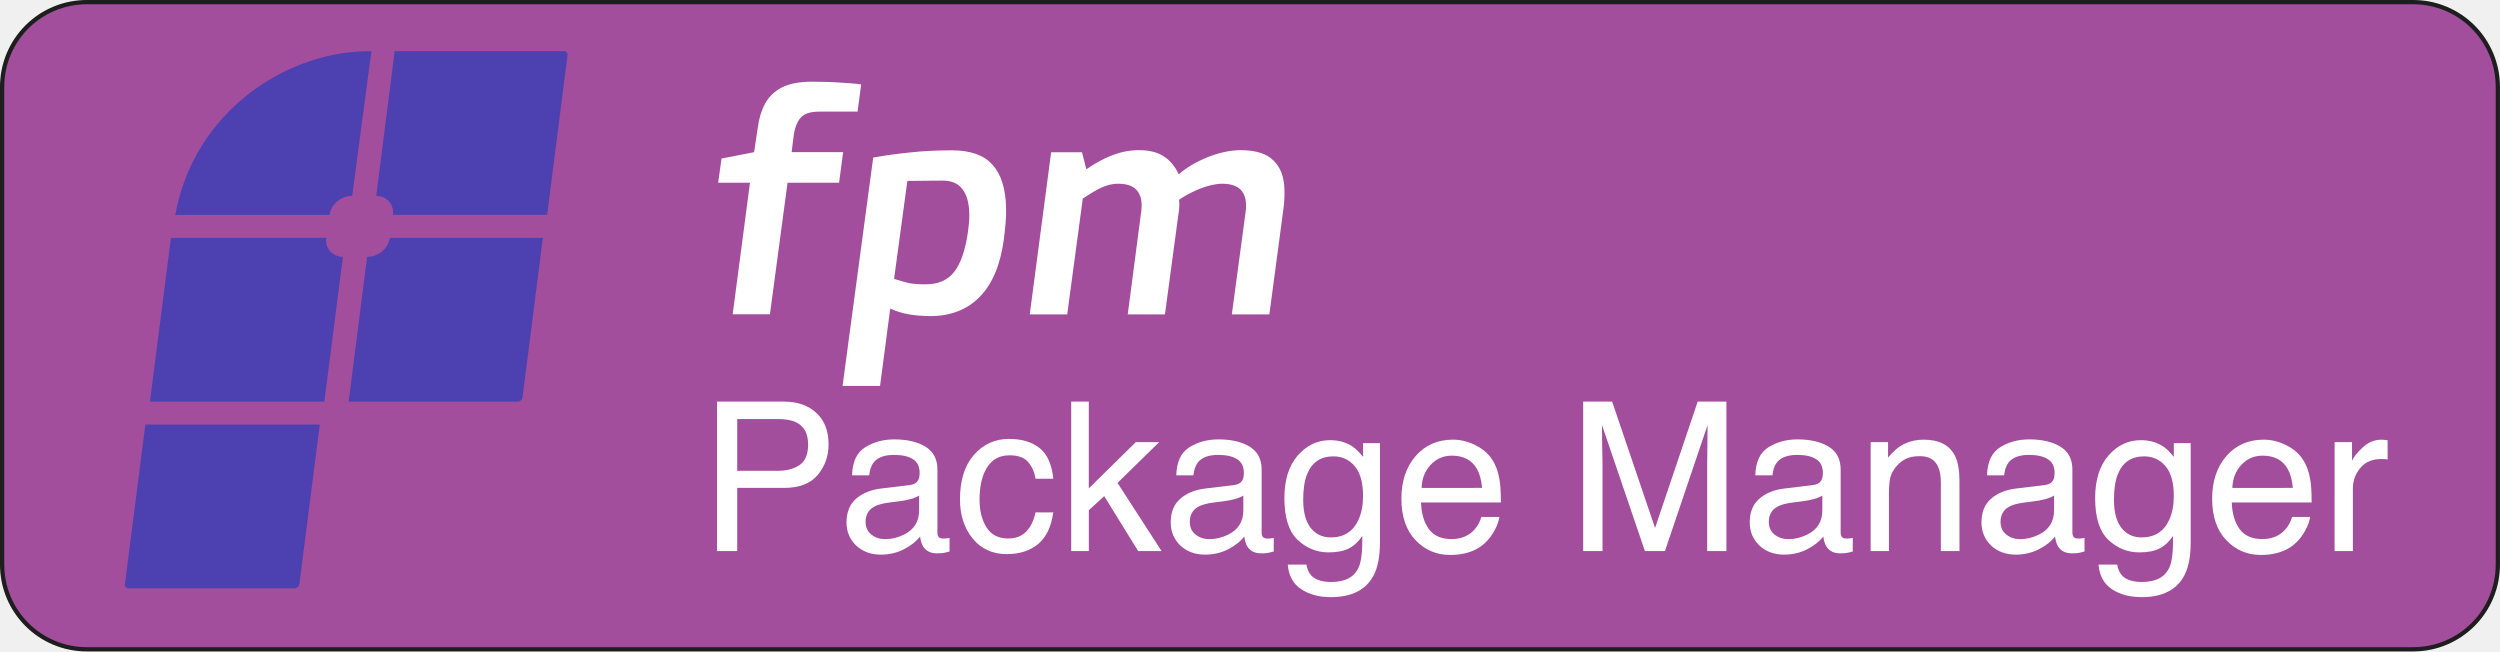
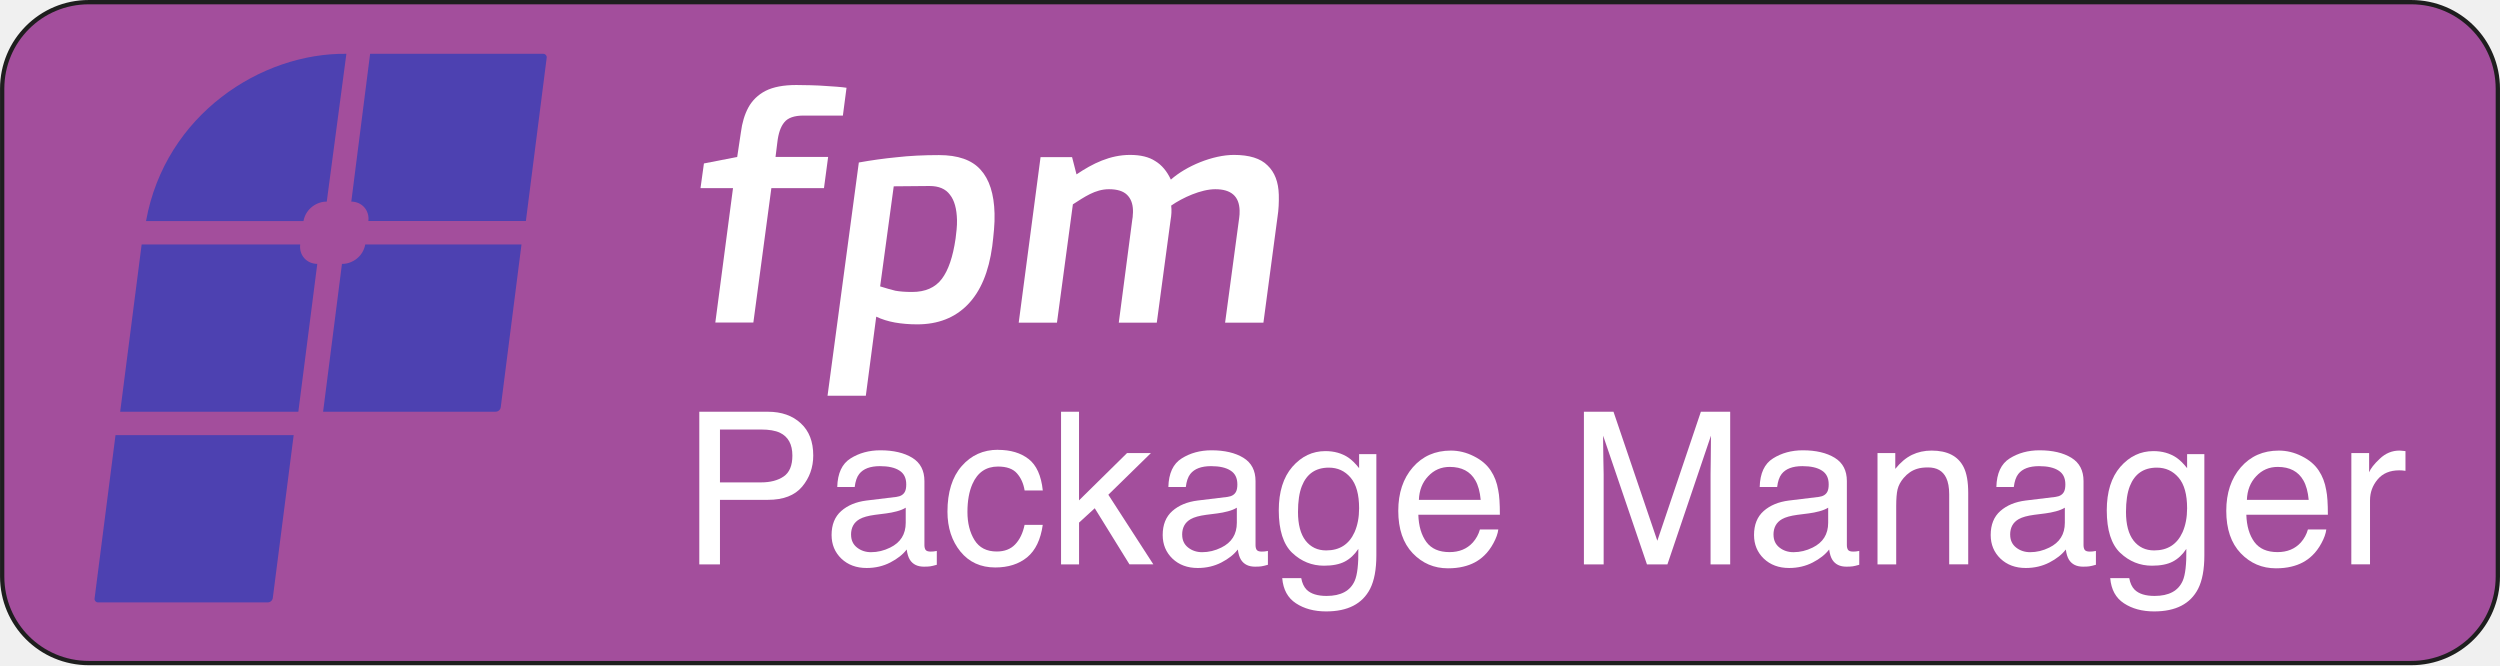
- <svg xmlns="http://www.w3.org/2000/svg" width="63.5mm" height="16.547mm" viewBox="0 0 63.5 16.547" version="1.1" id="svg970">
+ <svg xmlns="http://www.w3.org/2000/svg" width="62.177mm" height="16.545mm" viewBox="0 0 62.177 16.545" version="1.1" id="svg970">
  <defs id="defs967" />
-   <g id="layer1" transform="translate(-202.591,-183.7216)">
+   <g id="layer1" transform="translate(-202.6798,-184.3036)">
    <g id="g22615" transform="translate(159.1484,55.44067)">
-       <g id="readme.fpm" transform="translate(11.74868,0.08227909)" style="display:inline">
+       <g id="readme.fpm" transform="translate(11.01805,0.70317)" style="display:inline">
        <g id="g38223">
-           <path id="rect68273" style="fill:#a34e9c;stroke:#1e1e1e;stroke-width:0.217;paint-order:stroke fill markers" d="m 33.902,128.307 h 59.083 c 1.163,0 2.1,0.937 2.1,2.1 v 12.13 c 0,1.163 -0.937,2.1 -2.1,2.1 H 33.902 c -1.163,0 -2.1,-0.937 -2.1,-2.1 v -12.13 c 0,-1.163 0.937,-2.1 2.1,-2.1 z" />
+           <path id="rect68273" style="fill:#a34e9c;stroke:#1e1e1e;stroke-width:0.214;paint-order:stroke fill markers" d="m 34.721,128.267 h 57.762 c 1.164,0 2.1,0.937 2.1,2.1 v 12.13 c 0,1.164 -0.937,2.1 -2.1,2.1 H 34.721 c -1.164,0 -2.1,-0.937 -2.1,-2.1 v -12.13 c 0,-1.163 0.937,-2.1 2.1,-2.1 z" />
          <g id="g38206">
            <g id="g46807" transform="translate(-2.449589,-6.645845)">
              <g aria-label=" Package Manager" id="text50081" style="font-size:7.056px;line-height:1.05;font-family:Helvetica;-inkscape-font-specification:Helvetica;stroke-width:0.265">
-                 <path d="m 52.355,145.046 h 1.708 q 0.506,0 0.816,0.287 0.31,0.284 0.31,0.801 0,0.444 -0.276,0.775 -0.276,0.328 -0.85,0.328 h -1.194 v 1.605 h -0.514 z m 2.315,1.09 q 0,-0.419 -0.31,-0.568 -0.171,-0.08 -0.468,-0.08 h -1.023 v 1.315 h 1.023 q 0.346,0 0.561,-0.147 0.217,-0.147 0.217,-0.519 z" style="fill:#ffffff" id="path4360" />
-                 <path d="m 56.13,148.105 q 0,0.202 0.147,0.318 0.147,0.116 0.349,0.116 0.245,0 0.475,-0.114 0.388,-0.189 0.388,-0.618 v -0.375 q -0.085,0.054 -0.22,0.09 -0.134,0.036 -0.264,0.052 l -0.282,0.036 q -0.253,0.034 -0.38,0.106 -0.214,0.121 -0.214,0.388 z m 1.127,-0.941 q 0.16,-0.021 0.214,-0.134 0.031,-0.062 0.031,-0.178 0,-0.238 -0.171,-0.344 -0.168,-0.109 -0.483,-0.109 -0.364,0 -0.517,0.196 -0.085,0.109 -0.111,0.323 h -0.434 q 0.013,-0.512 0.331,-0.711 0.32,-0.202 0.742,-0.202 0.488,0 0.793,0.186 0.302,0.186 0.302,0.579 v 1.594 q 0,0.072 0.028,0.116 0.031,0.044 0.127,0.044 0.031,0 0.07,-0.003 0.039,-0.005 0.083,-0.013 v 0.344 q -0.109,0.031 -0.165,0.039 -0.057,0.008 -0.155,0.008 -0.24,0 -0.349,-0.171 -0.057,-0.09 -0.08,-0.256 -0.142,0.186 -0.408,0.323 -0.266,0.137 -0.587,0.137 -0.385,0 -0.63,-0.233 -0.243,-0.235 -0.243,-0.587 0,-0.385 0.24,-0.597 0.24,-0.212 0.63,-0.261 z m -0.385,-1.158 z" style="font-size:5.292px;fill:#ffffff" id="path4362" />
-                 <path d="m 59.784,145.994 q 0.468,0 0.76,0.227 0.295,0.227 0.354,0.783 h -0.452 q -0.041,-0.256 -0.189,-0.424 -0.147,-0.171 -0.473,-0.171 -0.444,0 -0.636,0.434 -0.124,0.282 -0.124,0.695 0,0.416 0.176,0.7 0.176,0.284 0.553,0.284 0.289,0 0.457,-0.176 0.171,-0.178 0.235,-0.486 h 0.452 q -0.078,0.55 -0.388,0.806 -0.31,0.253 -0.793,0.253 -0.543,0 -0.866,-0.395 -0.323,-0.398 -0.323,-0.992 0,-0.729 0.354,-1.134 0.354,-0.406 0.902,-0.406 z m -0.072,0.013 z" style="font-size:5.292px;fill:#ffffff" id="path4364" />
-                 <path d="m 61.352,145.046 h 0.447 v 2.204 l 1.194,-1.176 h 0.594 l -1.059,1.036 1.119,1.731 h -0.594 l -0.863,-1.395 -0.39,0.357 v 1.039 H 61.352 Z" style="font-size:5.292px;fill:#ffffff" id="path4366" />
-                 <path d="m 64.365,148.105 q 0,0.202 0.147,0.318 0.147,0.116 0.349,0.116 0.245,0 0.475,-0.114 0.388,-0.189 0.388,-0.618 v -0.375 q -0.085,0.054 -0.22,0.09 -0.134,0.036 -0.264,0.052 l -0.282,0.036 q -0.253,0.034 -0.38,0.106 -0.214,0.121 -0.214,0.388 z m 1.127,-0.941 q 0.16,-0.021 0.214,-0.134 0.031,-0.062 0.031,-0.178 0,-0.238 -0.171,-0.344 -0.168,-0.109 -0.483,-0.109 -0.364,0 -0.517,0.196 -0.085,0.109 -0.111,0.323 H 64.021 q 0.013,-0.512 0.331,-0.711 0.32,-0.202 0.742,-0.202 0.488,0 0.793,0.186 0.302,0.186 0.302,0.579 v 1.594 q 0,0.072 0.028,0.116 0.031,0.044 0.127,0.044 0.031,0 0.07,-0.003 0.039,-0.005 0.083,-0.013 v 0.344 q -0.109,0.031 -0.165,0.039 -0.057,0.008 -0.155,0.008 -0.24,0 -0.349,-0.171 -0.057,-0.09 -0.08,-0.256 -0.142,0.186 -0.408,0.323 -0.266,0.137 -0.587,0.137 -0.385,0 -0.63,-0.233 -0.243,-0.235 -0.243,-0.587 0,-0.385 0.24,-0.597 0.24,-0.212 0.63,-0.261 z m -0.385,-1.158 z" style="font-size:5.292px;fill:#ffffff" id="path4368" />
-                 <path d="m 67.928,146.025 q 0.326,0 0.568,0.16 0.132,0.09 0.269,0.264 v -0.349 h 0.429 v 2.517 q 0,0.527 -0.155,0.832 -0.289,0.563 -1.093,0.563 -0.447,0 -0.752,-0.202 -0.305,-0.199 -0.341,-0.625 h 0.473 q 0.034,0.186 0.134,0.287 0.158,0.155 0.496,0.155 0.535,0 0.7,-0.377 0.098,-0.222 0.09,-0.793 -0.14,0.212 -0.336,0.315 -0.196,0.103 -0.519,0.103 -0.45,0 -0.788,-0.318 -0.336,-0.32 -0.336,-1.057 0,-0.695 0.338,-1.085 0.341,-0.39 0.822,-0.39 z m 0.837,1.421 q 0,-0.514 -0.212,-0.762 -0.212,-0.248 -0.54,-0.248 -0.491,0 -0.672,0.46 -0.096,0.245 -0.096,0.643 0,0.468 0.189,0.713 0.191,0.243 0.512,0.243 0.501,0 0.705,-0.452 0.114,-0.256 0.114,-0.597 z m -0.783,-1.439 z" style="font-size:5.292px;fill:#ffffff" id="path4370" />
-                 <path d="m 71.047,146.012 q 0.295,0 0.571,0.14 0.276,0.137 0.421,0.357 0.14,0.209 0.186,0.488 0.041,0.191 0.041,0.61 h -2.028 q 0.013,0.421 0.199,0.677 0.186,0.253 0.576,0.253 0.364,0 0.581,-0.24 0.124,-0.14 0.176,-0.323 h 0.457 q -0.018,0.152 -0.121,0.341 -0.101,0.186 -0.227,0.305 -0.212,0.207 -0.525,0.279 -0.168,0.041 -0.38,0.041 -0.517,0 -0.876,-0.375 -0.359,-0.377 -0.359,-1.054 0,-0.667 0.362,-1.083 0.362,-0.416 0.946,-0.416 z m 0.742,1.225 q -0.028,-0.302 -0.132,-0.483 -0.191,-0.336 -0.638,-0.336 -0.32,0 -0.537,0.233 -0.217,0.23 -0.23,0.587 z m -0.785,-1.23 z" style="font-size:5.292px;fill:#ffffff" id="path4372" />
-                 <path d="m 74.356,145.046 h 0.736 l 1.09,3.209 1.083,-3.209 h 0.729 v 3.796 h -0.488 v -2.24 q 0,-0.116 0.005,-0.385 0.005,-0.269 0.005,-0.576 l -1.083,3.201 h -0.509 l -1.09,-3.201 v 0.116 q 0,0.14 0.005,0.426 0.008,0.284 0.008,0.419 v 2.24 h -0.491 z" style="font-size:5.292px;fill:#ffffff" id="path4374" />
-                 <path d="m 79.072,148.105 q 0,0.202 0.147,0.318 0.147,0.116 0.349,0.116 0.245,0 0.475,-0.114 0.388,-0.189 0.388,-0.618 v -0.375 q -0.085,0.054 -0.22,0.09 -0.134,0.036 -0.264,0.052 l -0.282,0.036 q -0.253,0.034 -0.38,0.106 -0.214,0.121 -0.214,0.388 z m 1.127,-0.941 q 0.16,-0.021 0.214,-0.134 0.031,-0.062 0.031,-0.178 0,-0.238 -0.171,-0.344 -0.168,-0.109 -0.483,-0.109 -0.364,0 -0.517,0.196 -0.085,0.109 -0.111,0.323 H 78.728 q 0.013,-0.512 0.331,-0.711 0.32,-0.202 0.742,-0.202 0.488,0 0.793,0.186 0.302,0.186 0.302,0.579 v 1.594 q 0,0.072 0.028,0.116 0.031,0.044 0.127,0.044 0.031,0 0.07,-0.003 0.039,-0.005 0.083,-0.013 v 0.344 q -0.109,0.031 -0.165,0.039 -0.057,0.008 -0.155,0.008 -0.24,0 -0.349,-0.171 -0.057,-0.09 -0.08,-0.256 -0.142,0.186 -0.408,0.323 -0.266,0.137 -0.587,0.137 -0.385,0 -0.63,-0.233 -0.243,-0.235 -0.243,-0.587 0,-0.385 0.24,-0.597 0.24,-0.212 0.63,-0.261 z m -0.385,-1.158 z" style="font-size:5.292px;fill:#ffffff" id="path4376" />
-                 <path d="m 81.658,146.074 h 0.442 v 0.393 q 0.196,-0.243 0.416,-0.349 0.22,-0.106 0.488,-0.106 0.589,0 0.796,0.411 0.114,0.225 0.114,0.643 v 1.775 h -0.473 v -1.744 q 0,-0.253 -0.075,-0.408 -0.124,-0.258 -0.45,-0.258 -0.165,0 -0.271,0.034 -0.191,0.057 -0.336,0.227 -0.116,0.137 -0.152,0.284 -0.034,0.145 -0.034,0.416 v 1.45 h -0.465 z m 1.093,-0.067 z" style="font-size:5.292px;fill:#ffffff" id="path4378" />
-                 <path d="m 84.958,148.105 q 0,0.202 0.147,0.318 0.147,0.116 0.349,0.116 0.245,0 0.475,-0.114 0.388,-0.189 0.388,-0.618 v -0.375 q -0.085,0.054 -0.22,0.09 -0.134,0.036 -0.264,0.052 l -0.282,0.036 q -0.253,0.034 -0.38,0.106 -0.214,0.121 -0.214,0.388 z m 1.127,-0.941 q 0.16,-0.021 0.214,-0.134 0.031,-0.062 0.031,-0.178 0,-0.238 -0.171,-0.344 -0.168,-0.109 -0.483,-0.109 -0.364,0 -0.517,0.196 -0.085,0.109 -0.111,0.323 h -0.434 q 0.013,-0.512 0.331,-0.711 0.32,-0.202 0.742,-0.202 0.488,0 0.793,0.186 0.302,0.186 0.302,0.579 v 1.594 q 0,0.072 0.028,0.116 0.031,0.044 0.127,0.044 0.031,0 0.07,-0.003 0.039,-0.005 0.083,-0.013 v 0.344 q -0.109,0.031 -0.165,0.039 -0.057,0.008 -0.155,0.008 -0.24,0 -0.349,-0.171 -0.057,-0.09 -0.08,-0.256 -0.142,0.186 -0.408,0.323 -0.266,0.137 -0.587,0.137 -0.385,0 -0.63,-0.233 -0.243,-0.235 -0.243,-0.587 0,-0.385 0.24,-0.597 0.24,-0.212 0.63,-0.261 z m -0.385,-1.158 z" style="font-size:5.292px;fill:#ffffff" id="path4380" />
-                 <path d="m 88.521,146.025 q 0.326,0 0.568,0.16 0.132,0.09 0.269,0.264 v -0.349 h 0.429 v 2.517 q 0,0.527 -0.155,0.832 -0.289,0.563 -1.093,0.563 -0.447,0 -0.752,-0.202 -0.305,-0.199 -0.341,-0.625 h 0.473 q 0.034,0.186 0.134,0.287 0.158,0.155 0.496,0.155 0.535,0 0.7,-0.377 0.098,-0.222 0.09,-0.793 -0.14,0.212 -0.336,0.315 -0.196,0.103 -0.519,0.103 -0.45,0 -0.788,-0.318 -0.336,-0.32 -0.336,-1.057 0,-0.695 0.338,-1.085 0.341,-0.39 0.822,-0.39 z m 0.837,1.421 q 0,-0.514 -0.212,-0.762 -0.212,-0.248 -0.54,-0.248 -0.491,0 -0.672,0.46 -0.096,0.245 -0.096,0.643 0,0.468 0.189,0.713 0.191,0.243 0.512,0.243 0.501,0 0.705,-0.452 0.114,-0.256 0.114,-0.597 z m -0.783,-1.439 z" style="font-size:5.292px;fill:#ffffff" id="path4382" />
-                 <path d="m 91.64,146.012 q 0.295,0 0.571,0.14 0.276,0.137 0.421,0.357 0.14,0.209 0.186,0.488 0.041,0.191 0.041,0.61 H 90.831 q 0.013,0.421 0.199,0.677 0.186,0.253 0.576,0.253 0.364,0 0.581,-0.24 0.124,-0.14 0.176,-0.323 h 0.457 q -0.018,0.152 -0.121,0.341 -0.101,0.186 -0.227,0.305 -0.212,0.207 -0.525,0.279 -0.168,0.041 -0.38,0.041 -0.517,0 -0.876,-0.375 -0.359,-0.377 -0.359,-1.054 0,-0.667 0.362,-1.083 0.362,-0.416 0.946,-0.416 z m 0.742,1.225 q -0.028,-0.302 -0.132,-0.483 -0.191,-0.336 -0.638,-0.336 -0.32,0 -0.537,0.233 -0.217,0.23 -0.23,0.587 z m -0.785,-1.23 z" style="font-size:5.292px;fill:#ffffff" id="path4384" />
-                 <path d="m 93.443,146.074 h 0.442 v 0.478 q 0.054,-0.14 0.266,-0.338 0.212,-0.202 0.488,-0.202 0.013,0 0.044,0.003 0.031,0.003 0.106,0.01 v 0.491 q -0.041,-0.008 -0.078,-0.01 -0.034,-0.003 -0.075,-0.003 -0.351,0 -0.54,0.227 -0.189,0.225 -0.189,0.519 v 1.592 h -0.465 z" style="font-size:5.292px;fill:#ffffff" id="path4386" />
+                 <path d="m 52.355,145.046 h 1.708 q 0.506,0 0.816,0.287 0.31,0.284 0.31,0.801 0,0.444 -0.276,0.775 -0.276,0.328 -0.85,0.328 h -1.194 v 1.605 h -0.514 z m 2.315,1.09 q 0,-0.419 -0.31,-0.568 -0.171,-0.08 -0.468,-0.08 h -1.023 v 1.315 h 1.023 q 0.346,0 0.561,-0.147 0.217,-0.147 0.217,-0.519 z" style="fill:#ffffff" id="path6542" />
+                 <path d="m 56.13,148.105 q 0,0.202 0.147,0.318 0.147,0.116 0.349,0.116 0.245,0 0.475,-0.114 0.388,-0.189 0.388,-0.618 v -0.375 q -0.085,0.054 -0.22,0.09 -0.134,0.036 -0.264,0.052 l -0.282,0.036 q -0.253,0.034 -0.38,0.106 -0.214,0.121 -0.214,0.388 z m 1.127,-0.941 q 0.16,-0.021 0.214,-0.134 0.031,-0.062 0.031,-0.178 0,-0.238 -0.171,-0.344 -0.168,-0.109 -0.483,-0.109 -0.364,0 -0.517,0.196 -0.085,0.109 -0.111,0.323 h -0.434 q 0.013,-0.512 0.331,-0.711 0.32,-0.202 0.742,-0.202 0.488,0 0.793,0.186 0.302,0.186 0.302,0.579 v 1.594 q 0,0.072 0.028,0.116 0.031,0.044 0.127,0.044 0.031,0 0.07,-0.003 0.039,-0.005 0.083,-0.013 v 0.344 q -0.109,0.031 -0.165,0.039 -0.057,0.008 -0.155,0.008 -0.24,0 -0.349,-0.171 -0.057,-0.09 -0.08,-0.256 -0.142,0.186 -0.408,0.323 -0.266,0.137 -0.587,0.137 -0.385,0 -0.63,-0.233 -0.243,-0.235 -0.243,-0.587 0,-0.385 0.24,-0.597 0.24,-0.212 0.63,-0.261 z m -0.385,-1.158 z" style="font-size:5.292px;fill:#ffffff" id="path6544" />
+                 <path d="m 59.784,145.994 q 0.468,0 0.76,0.227 0.295,0.227 0.354,0.783 h -0.452 q -0.041,-0.256 -0.189,-0.424 -0.147,-0.171 -0.473,-0.171 -0.444,0 -0.636,0.434 -0.124,0.282 -0.124,0.695 0,0.416 0.176,0.7 0.176,0.284 0.553,0.284 0.289,0 0.457,-0.176 0.171,-0.178 0.235,-0.486 h 0.452 q -0.078,0.55 -0.388,0.806 -0.31,0.253 -0.793,0.253 -0.543,0 -0.866,-0.395 -0.323,-0.398 -0.323,-0.992 0,-0.729 0.354,-1.134 0.354,-0.406 0.902,-0.406 z m -0.072,0.013 z" style="font-size:5.292px;fill:#ffffff" id="path6546" />
+                 <path d="m 61.352,145.046 h 0.447 v 2.204 l 1.194,-1.176 h 0.594 l -1.059,1.036 1.119,1.731 h -0.594 l -0.863,-1.395 -0.39,0.357 v 1.039 H 61.352 Z" style="font-size:5.292px;fill:#ffffff" id="path6548" />
+                 <path d="m 64.365,148.105 q 0,0.202 0.147,0.318 0.147,0.116 0.349,0.116 0.245,0 0.475,-0.114 0.388,-0.189 0.388,-0.618 v -0.375 q -0.085,0.054 -0.22,0.09 -0.134,0.036 -0.264,0.052 l -0.282,0.036 q -0.253,0.034 -0.38,0.106 -0.214,0.121 -0.214,0.388 z m 1.127,-0.941 q 0.16,-0.021 0.214,-0.134 0.031,-0.062 0.031,-0.178 0,-0.238 -0.171,-0.344 -0.168,-0.109 -0.483,-0.109 -0.364,0 -0.517,0.196 -0.085,0.109 -0.111,0.323 H 64.021 q 0.013,-0.512 0.331,-0.711 0.32,-0.202 0.742,-0.202 0.488,0 0.793,0.186 0.302,0.186 0.302,0.579 v 1.594 q 0,0.072 0.028,0.116 0.031,0.044 0.127,0.044 0.031,0 0.07,-0.003 0.039,-0.005 0.083,-0.013 v 0.344 q -0.109,0.031 -0.165,0.039 -0.057,0.008 -0.155,0.008 -0.24,0 -0.349,-0.171 -0.057,-0.09 -0.08,-0.256 -0.142,0.186 -0.408,0.323 -0.266,0.137 -0.587,0.137 -0.385,0 -0.63,-0.233 -0.243,-0.235 -0.243,-0.587 0,-0.385 0.24,-0.597 0.24,-0.212 0.63,-0.261 z m -0.385,-1.158 z" style="font-size:5.292px;fill:#ffffff" id="path6550" />
+                 <path d="m 67.928,146.025 q 0.326,0 0.568,0.16 0.132,0.09 0.269,0.264 v -0.349 h 0.429 v 2.517 q 0,0.527 -0.155,0.832 -0.289,0.563 -1.093,0.563 -0.447,0 -0.752,-0.202 -0.305,-0.199 -0.341,-0.625 h 0.473 q 0.034,0.186 0.134,0.287 0.158,0.155 0.496,0.155 0.535,0 0.7,-0.377 0.098,-0.222 0.09,-0.793 -0.14,0.212 -0.336,0.315 -0.196,0.103 -0.519,0.103 -0.45,0 -0.788,-0.318 -0.336,-0.32 -0.336,-1.057 0,-0.695 0.338,-1.085 0.341,-0.39 0.822,-0.39 z m 0.837,1.421 q 0,-0.514 -0.212,-0.762 -0.212,-0.248 -0.54,-0.248 -0.491,0 -0.672,0.46 -0.096,0.245 -0.096,0.643 0,0.468 0.189,0.713 0.191,0.243 0.512,0.243 0.501,0 0.705,-0.452 0.114,-0.256 0.114,-0.597 z m -0.783,-1.439 z" style="font-size:5.292px;fill:#ffffff" id="path6552" />
+                 <path d="m 71.047,146.012 q 0.295,0 0.571,0.14 0.276,0.137 0.421,0.357 0.14,0.209 0.186,0.488 0.041,0.191 0.041,0.61 h -2.028 q 0.013,0.421 0.199,0.677 0.186,0.253 0.576,0.253 0.364,0 0.581,-0.24 0.124,-0.14 0.176,-0.323 h 0.457 q -0.018,0.152 -0.121,0.341 -0.101,0.186 -0.227,0.305 -0.212,0.207 -0.525,0.279 -0.168,0.041 -0.38,0.041 -0.517,0 -0.876,-0.375 -0.359,-0.377 -0.359,-1.054 0,-0.667 0.362,-1.083 0.362,-0.416 0.946,-0.416 z m 0.742,1.225 q -0.028,-0.302 -0.132,-0.483 -0.191,-0.336 -0.638,-0.336 -0.32,0 -0.537,0.233 -0.217,0.23 -0.23,0.587 z m -0.785,-1.23 z" style="font-size:5.292px;fill:#ffffff" id="path6554" />
+                 <path d="m 74.356,145.046 h 0.736 l 1.09,3.209 1.083,-3.209 h 0.729 v 3.796 h -0.488 v -2.24 q 0,-0.116 0.005,-0.385 0.005,-0.269 0.005,-0.576 l -1.083,3.201 h -0.509 l -1.09,-3.201 v 0.116 q 0,0.14 0.005,0.426 0.008,0.284 0.008,0.419 v 2.24 h -0.491 z" style="font-size:5.292px;fill:#ffffff" id="path6556" />
+                 <path d="m 79.072,148.105 q 0,0.202 0.147,0.318 0.147,0.116 0.349,0.116 0.245,0 0.475,-0.114 0.388,-0.189 0.388,-0.618 v -0.375 q -0.085,0.054 -0.22,0.09 -0.134,0.036 -0.264,0.052 l -0.282,0.036 q -0.253,0.034 -0.38,0.106 -0.214,0.121 -0.214,0.388 z m 1.127,-0.941 q 0.16,-0.021 0.214,-0.134 0.031,-0.062 0.031,-0.178 0,-0.238 -0.171,-0.344 -0.168,-0.109 -0.483,-0.109 -0.364,0 -0.517,0.196 -0.085,0.109 -0.111,0.323 H 78.728 q 0.013,-0.512 0.331,-0.711 0.32,-0.202 0.742,-0.202 0.488,0 0.793,0.186 0.302,0.186 0.302,0.579 v 1.594 q 0,0.072 0.028,0.116 0.031,0.044 0.127,0.044 0.031,0 0.07,-0.003 0.039,-0.005 0.083,-0.013 v 0.344 q -0.109,0.031 -0.165,0.039 -0.057,0.008 -0.155,0.008 -0.24,0 -0.349,-0.171 -0.057,-0.09 -0.08,-0.256 -0.142,0.186 -0.408,0.323 -0.266,0.137 -0.587,0.137 -0.385,0 -0.63,-0.233 -0.243,-0.235 -0.243,-0.587 0,-0.385 0.24,-0.597 0.24,-0.212 0.63,-0.261 z m -0.385,-1.158 z" style="font-size:5.292px;fill:#ffffff" id="path6558" />
+                 <path d="m 81.658,146.074 h 0.442 v 0.393 q 0.196,-0.243 0.416,-0.349 0.22,-0.106 0.488,-0.106 0.589,0 0.796,0.411 0.114,0.225 0.114,0.643 v 1.775 h -0.473 v -1.744 q 0,-0.253 -0.075,-0.408 -0.124,-0.258 -0.45,-0.258 -0.165,0 -0.271,0.034 -0.191,0.057 -0.336,0.227 -0.116,0.137 -0.152,0.284 -0.034,0.145 -0.034,0.416 v 1.45 h -0.465 z m 1.093,-0.067 z" style="font-size:5.292px;fill:#ffffff" id="path6560" />
+                 <path d="m 84.958,148.105 q 0,0.202 0.147,0.318 0.147,0.116 0.349,0.116 0.245,0 0.475,-0.114 0.388,-0.189 0.388,-0.618 v -0.375 q -0.085,0.054 -0.22,0.09 -0.134,0.036 -0.264,0.052 l -0.282,0.036 q -0.253,0.034 -0.38,0.106 -0.214,0.121 -0.214,0.388 z m 1.127,-0.941 q 0.16,-0.021 0.214,-0.134 0.031,-0.062 0.031,-0.178 0,-0.238 -0.171,-0.344 -0.168,-0.109 -0.483,-0.109 -0.364,0 -0.517,0.196 -0.085,0.109 -0.111,0.323 h -0.434 q 0.013,-0.512 0.331,-0.711 0.32,-0.202 0.742,-0.202 0.488,0 0.793,0.186 0.302,0.186 0.302,0.579 v 1.594 q 0,0.072 0.028,0.116 0.031,0.044 0.127,0.044 0.031,0 0.07,-0.003 0.039,-0.005 0.083,-0.013 v 0.344 q -0.109,0.031 -0.165,0.039 -0.057,0.008 -0.155,0.008 -0.24,0 -0.349,-0.171 -0.057,-0.09 -0.08,-0.256 -0.142,0.186 -0.408,0.323 -0.266,0.137 -0.587,0.137 -0.385,0 -0.63,-0.233 -0.243,-0.235 -0.243,-0.587 0,-0.385 0.24,-0.597 0.24,-0.212 0.63,-0.261 z m -0.385,-1.158 z" style="font-size:5.292px;fill:#ffffff" id="path6562" />
+                 <path d="m 88.521,146.025 q 0.326,0 0.568,0.16 0.132,0.09 0.269,0.264 v -0.349 h 0.429 v 2.517 q 0,0.527 -0.155,0.832 -0.289,0.563 -1.093,0.563 -0.447,0 -0.752,-0.202 -0.305,-0.199 -0.341,-0.625 h 0.473 q 0.034,0.186 0.134,0.287 0.158,0.155 0.496,0.155 0.535,0 0.7,-0.377 0.098,-0.222 0.09,-0.793 -0.14,0.212 -0.336,0.315 -0.196,0.103 -0.519,0.103 -0.45,0 -0.788,-0.318 -0.336,-0.32 -0.336,-1.057 0,-0.695 0.338,-1.085 0.341,-0.39 0.822,-0.39 z m 0.837,1.421 q 0,-0.514 -0.212,-0.762 -0.212,-0.248 -0.54,-0.248 -0.491,0 -0.672,0.46 -0.096,0.245 -0.096,0.643 0,0.468 0.189,0.713 0.191,0.243 0.512,0.243 0.501,0 0.705,-0.452 0.114,-0.256 0.114,-0.597 z m -0.783,-1.439 z" style="font-size:5.292px;fill:#ffffff" id="path6564" />
+                 <path d="m 91.64,146.012 q 0.295,0 0.571,0.14 0.276,0.137 0.421,0.357 0.14,0.209 0.186,0.488 0.041,0.191 0.041,0.61 h -2.028 q 0.013,0.421 0.199,0.677 0.186,0.253 0.576,0.253 0.364,0 0.581,-0.24 0.124,-0.14 0.176,-0.323 h 0.457 q -0.018,0.152 -0.121,0.341 -0.101,0.186 -0.227,0.305 -0.212,0.207 -0.525,0.279 -0.168,0.041 -0.38,0.041 -0.517,0 -0.876,-0.375 -0.359,-0.377 -0.359,-1.054 0,-0.667 0.362,-1.083 0.362,-0.416 0.946,-0.416 z m 0.742,1.225 q -0.028,-0.302 -0.132,-0.483 -0.191,-0.336 -0.638,-0.336 -0.32,0 -0.537,0.233 -0.217,0.23 -0.23,0.587 z m -0.785,-1.23 z" style="font-size:5.292px;fill:#ffffff" id="path6566" />
+                 <path d="m 93.443,146.074 h 0.442 v 0.478 q 0.054,-0.14 0.266,-0.338 0.212,-0.202 0.488,-0.202 0.013,0 0.044,0.003 0.031,0.003 0.106,0.01 v 0.491 q -0.041,-0.008 -0.078,-0.01 -0.034,-0.003 -0.075,-0.003 -0.351,0 -0.54,0.227 -0.189,0.225 -0.189,0.519 v 1.592 h -0.465 z" style="font-size:5.292px;fill:#ffffff" id="path6568" />
              </g>
              <g id="g39582" transform="matrix(0.8775932,0,0,0.8775932,6.412319,17.7059)">
                <path d="m 61.403,142.577 0.619,-4.692 h 0.893 l 0.126,0.49 c 0.458,-0.31 0.952,-0.552 1.518,-0.552 0.298,0 0.536,0.058 0.714,0.175 0.184,0.111 0.331,0.286 0.442,0.525 0.435,-0.386 1.19,-0.7 1.787,-0.7 0.438,0 0.756,0.099 0.953,0.298 0.203,0.193 0.309,0.47 0.319,0.832 0.005,0.209 -0.004,0.425 -0.037,0.63 l -0.399,2.994 h -1.086 l 0.399,-2.968 c 0.01,-0.064 0.014,-0.134 0.012,-0.21 -0.01,-0.403 -0.24,-0.604 -0.689,-0.604 -0.405,0 -0.929,0.241 -1.25,0.464 0.016,0.132 0.008,0.273 -0.016,0.403 l -0.392,2.915 h -1.077 l 0.383,-2.924 c 0.01,-0.052 0.015,-0.096 0.014,-0.131 0.005,-0.041 0.007,-0.085 0.005,-0.131 -0.005,-0.187 -0.061,-0.333 -0.169,-0.438 -0.108,-0.105 -0.278,-0.158 -0.512,-0.158 -0.393,0 -0.702,0.226 -1.022,0.429 l -0.451,3.353 z" fill="#ffffff" id="path2" style="stroke-width:0.014" />
                <path d="m 55.985,144.648 0.887,-6.61 c 0.355,-0.064 0.712,-0.114 1.074,-0.149 0.361,-0.041 0.76,-0.061 1.198,-0.061 0.537,0 0.929,0.137 1.175,0.411 0.252,0.274 0.385,0.689 0.399,1.243 0.004,0.146 -0.001,0.298 -0.015,0.455 -0.014,0.158 -0.03,0.315 -0.05,0.473 -0.099,0.73 -0.33,1.281 -0.695,1.655 -0.364,0.374 -0.842,0.56 -1.431,0.56 -0.228,0 -0.438,-0.018 -0.632,-0.052 -0.194,-0.035 -0.37,-0.09 -0.53,-0.166 l -0.295,2.241 z m 2.397,-2.941 c 0.374,0 0.654,-0.123 0.84,-0.368 0.187,-0.245 0.317,-0.627 0.392,-1.147 0.01,-0.076 0.019,-0.161 0.029,-0.254 0.009,-0.093 0.013,-0.184 0.011,-0.271 -0.008,-0.321 -0.075,-0.56 -0.202,-0.718 -0.121,-0.163 -0.313,-0.245 -0.575,-0.245 l -1.016,0.009 -0.385,2.836 c 0.165,0.052 0.309,0.093 0.432,0.123 0.129,0.023 0.287,0.035 0.474,0.035 z" fill="#ffffff" id="path4" style="stroke-width:0.014" />
                <path d="m 52.805,142.573 0.501,-3.808 h -0.921 l 0.097,-0.7 0.943,-0.184 0.105,-0.7 c 0.034,-0.268 0.104,-0.502 0.21,-0.7 0.112,-0.204 0.274,-0.362 0.488,-0.473 0.219,-0.111 0.51,-0.166 0.872,-0.166 0.193,0 0.629,0.009 0.817,0.026 0.187,0.012 0.472,0.029 0.606,0.052 l -0.103,0.788 h -1.115 c -0.263,0 -0.445,0.064 -0.547,0.193 -0.102,0.123 -0.167,0.312 -0.196,0.569 l -0.051,0.411 h 1.491 l -0.118,0.884 h -1.491 l -0.51,3.808 z" fill="#ffffff" id="path6" style="stroke-width:0.014" />
              </g>
            </g>
            <g id="g46798" transform="translate(-2.978756,-6.645845)">
              <path d="m 38.365,145.628 h 4.431 l -0.519,4.048 c -0.008,0.064 -0.063,0.112 -0.127,0.112 h -4.221 c -0.051,0 -0.091,-0.045 -0.085,-0.096 z" fill="#4d41b1" id="path8" style="stroke-width:0.02" />
              <path d="m 42.959,140.886 h -3.944 l -0.534,4.159 h 4.431 l 0.471,-3.676 c -0.266,-0.003 -0.456,-0.218 -0.425,-0.483 z" fill="#4d41b1" id="path10" style="stroke-width:0.02" />
              <path d="m 48.462,140.886 h -3.886 c -0.056,0.309 -0.334,0.487 -0.579,0.483 l -0.469,3.676 h 4.291 c 0.065,0 0.119,-0.048 0.127,-0.112 z" fill="#4d41b1" id="path12" style="stroke-width:0.02" />
              <path fill-rule="evenodd" clip-rule="evenodd" d="m 44.107,136.144 c -2.112,-0.027 -4.504,1.505 -4.983,4.159 h 3.916 c 0.056,-0.308 0.334,-0.487 0.579,-0.483 z m 0.59,-1.5e-4 h 4.307 c 0.052,0 0.091,0.045 0.085,0.096 l -0.518,4.063 -3.917,-3e-5 c 0.031,-0.265 -0.159,-0.481 -0.425,-0.483 z" fill="#4d41b1" id="path14" style="stroke-width:0.02" />
            </g>
          </g>
        </g>
      </g>
    </g>
  </g>
</svg>
